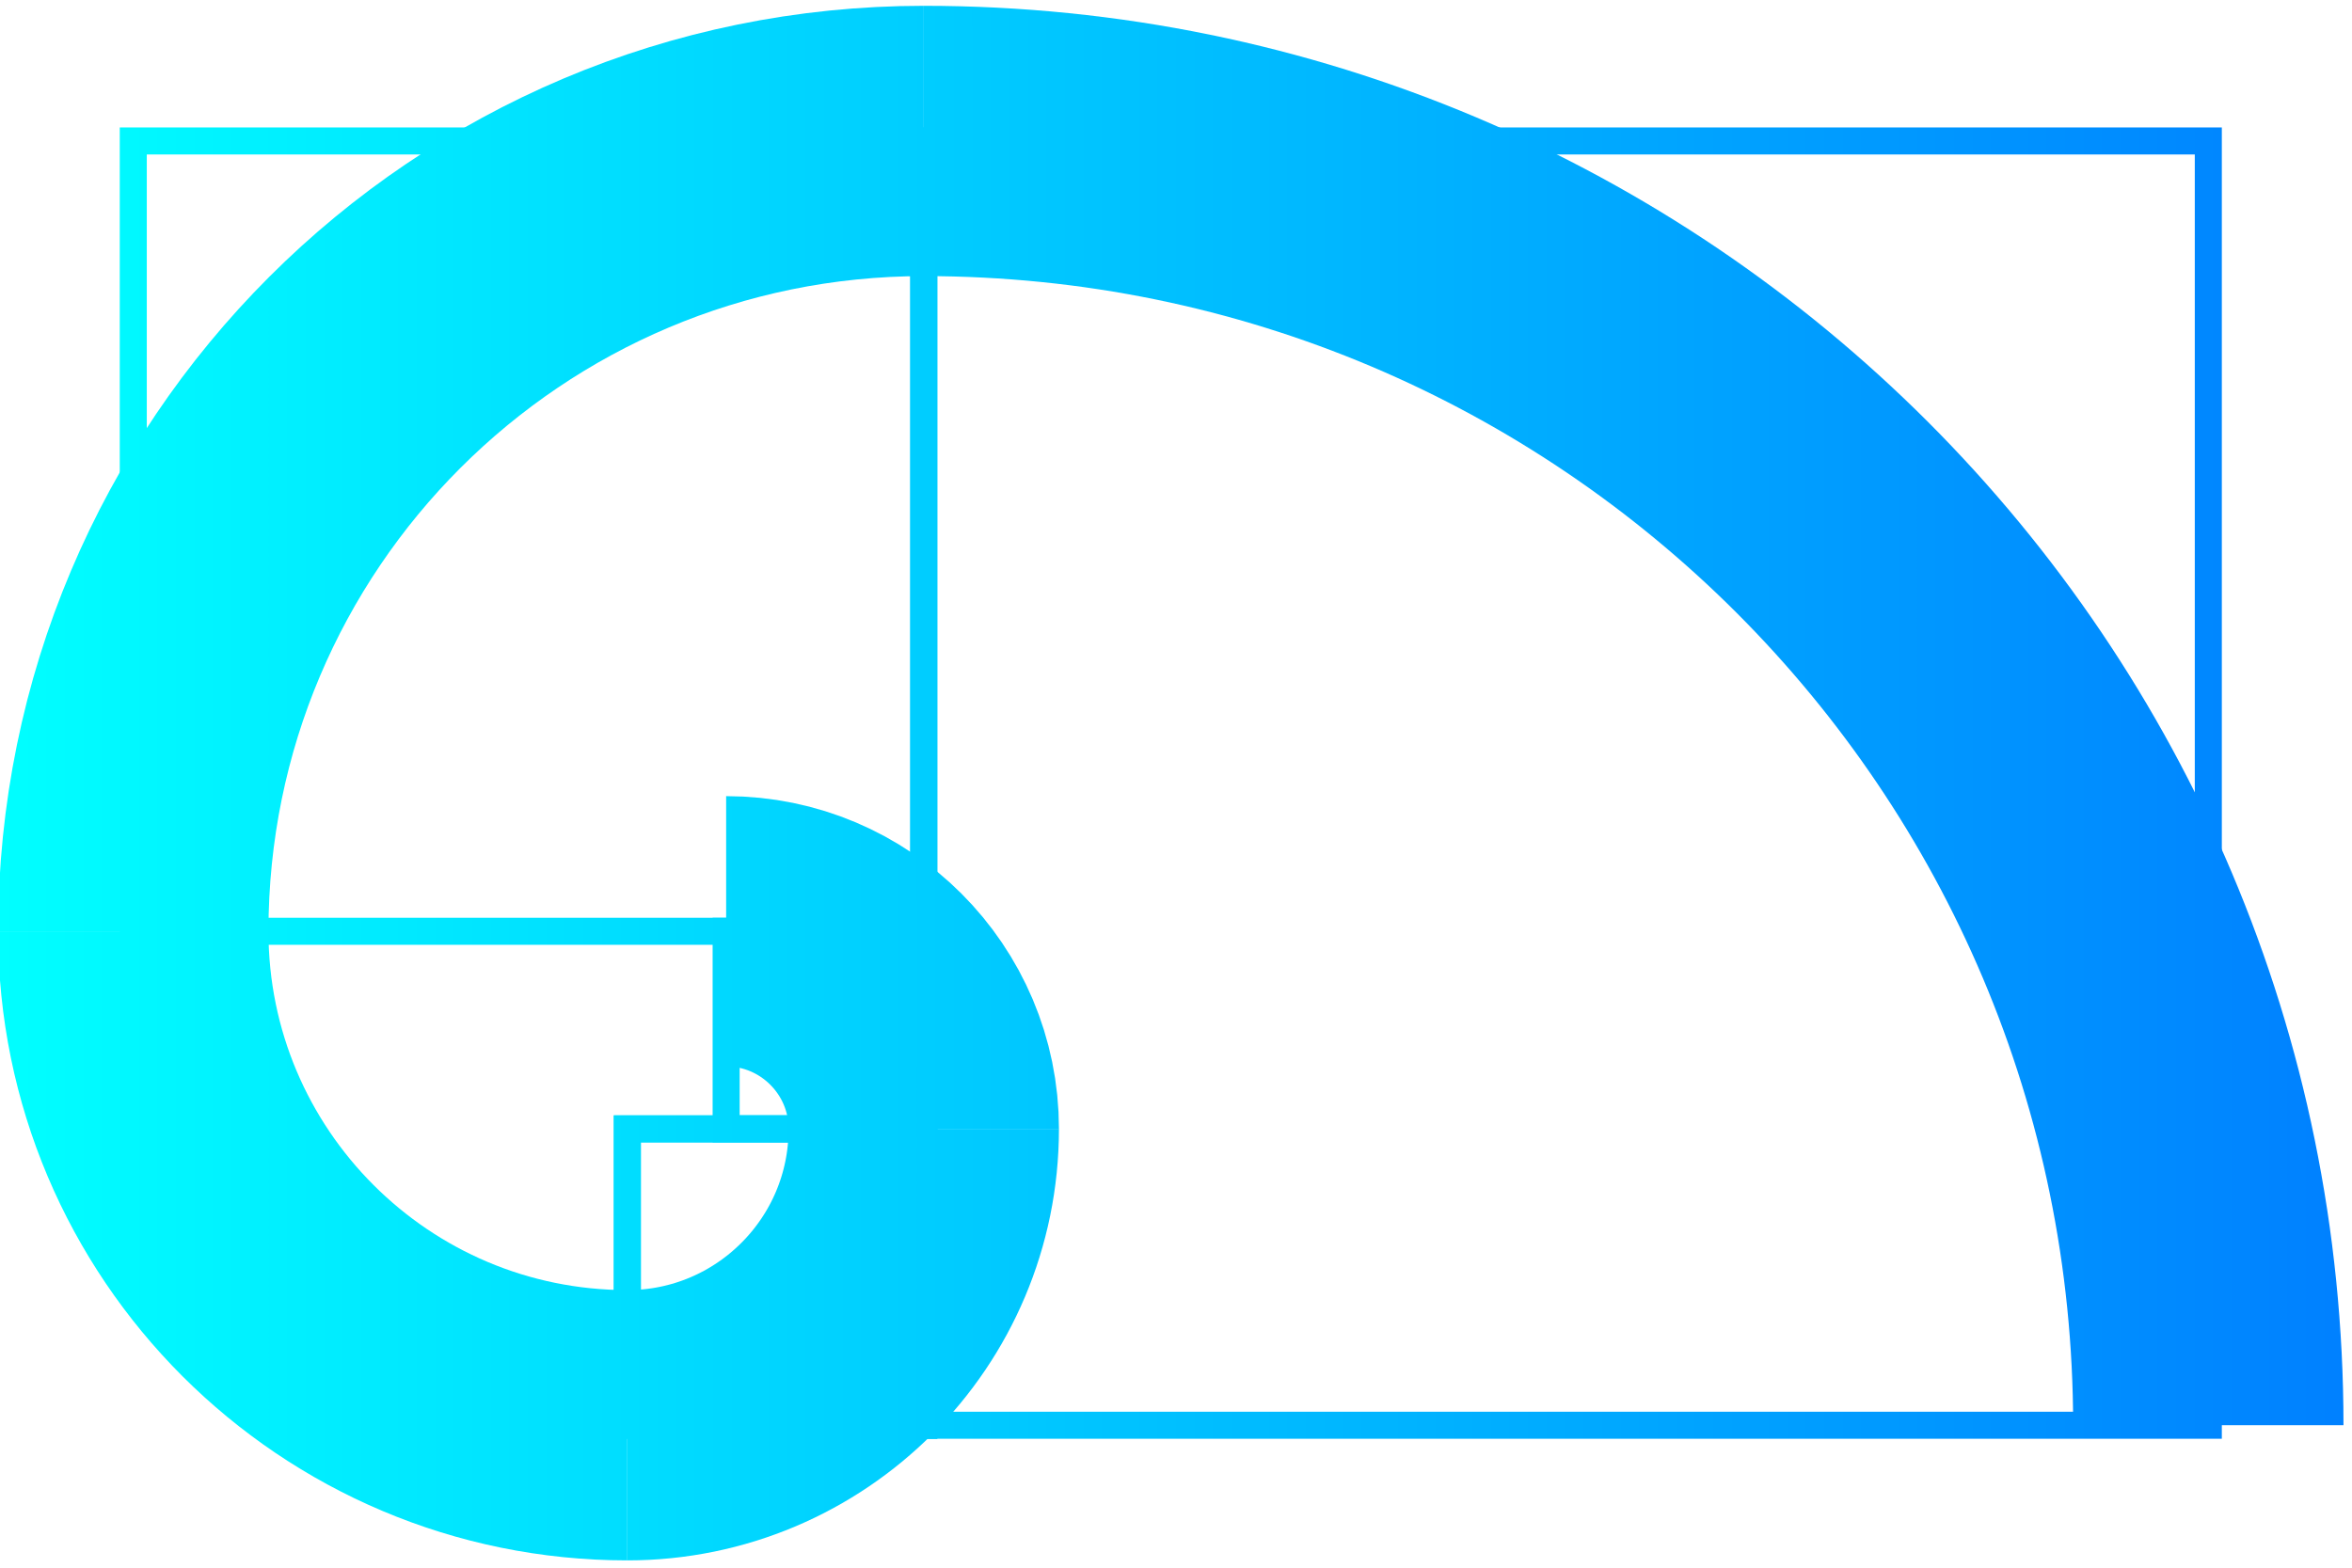
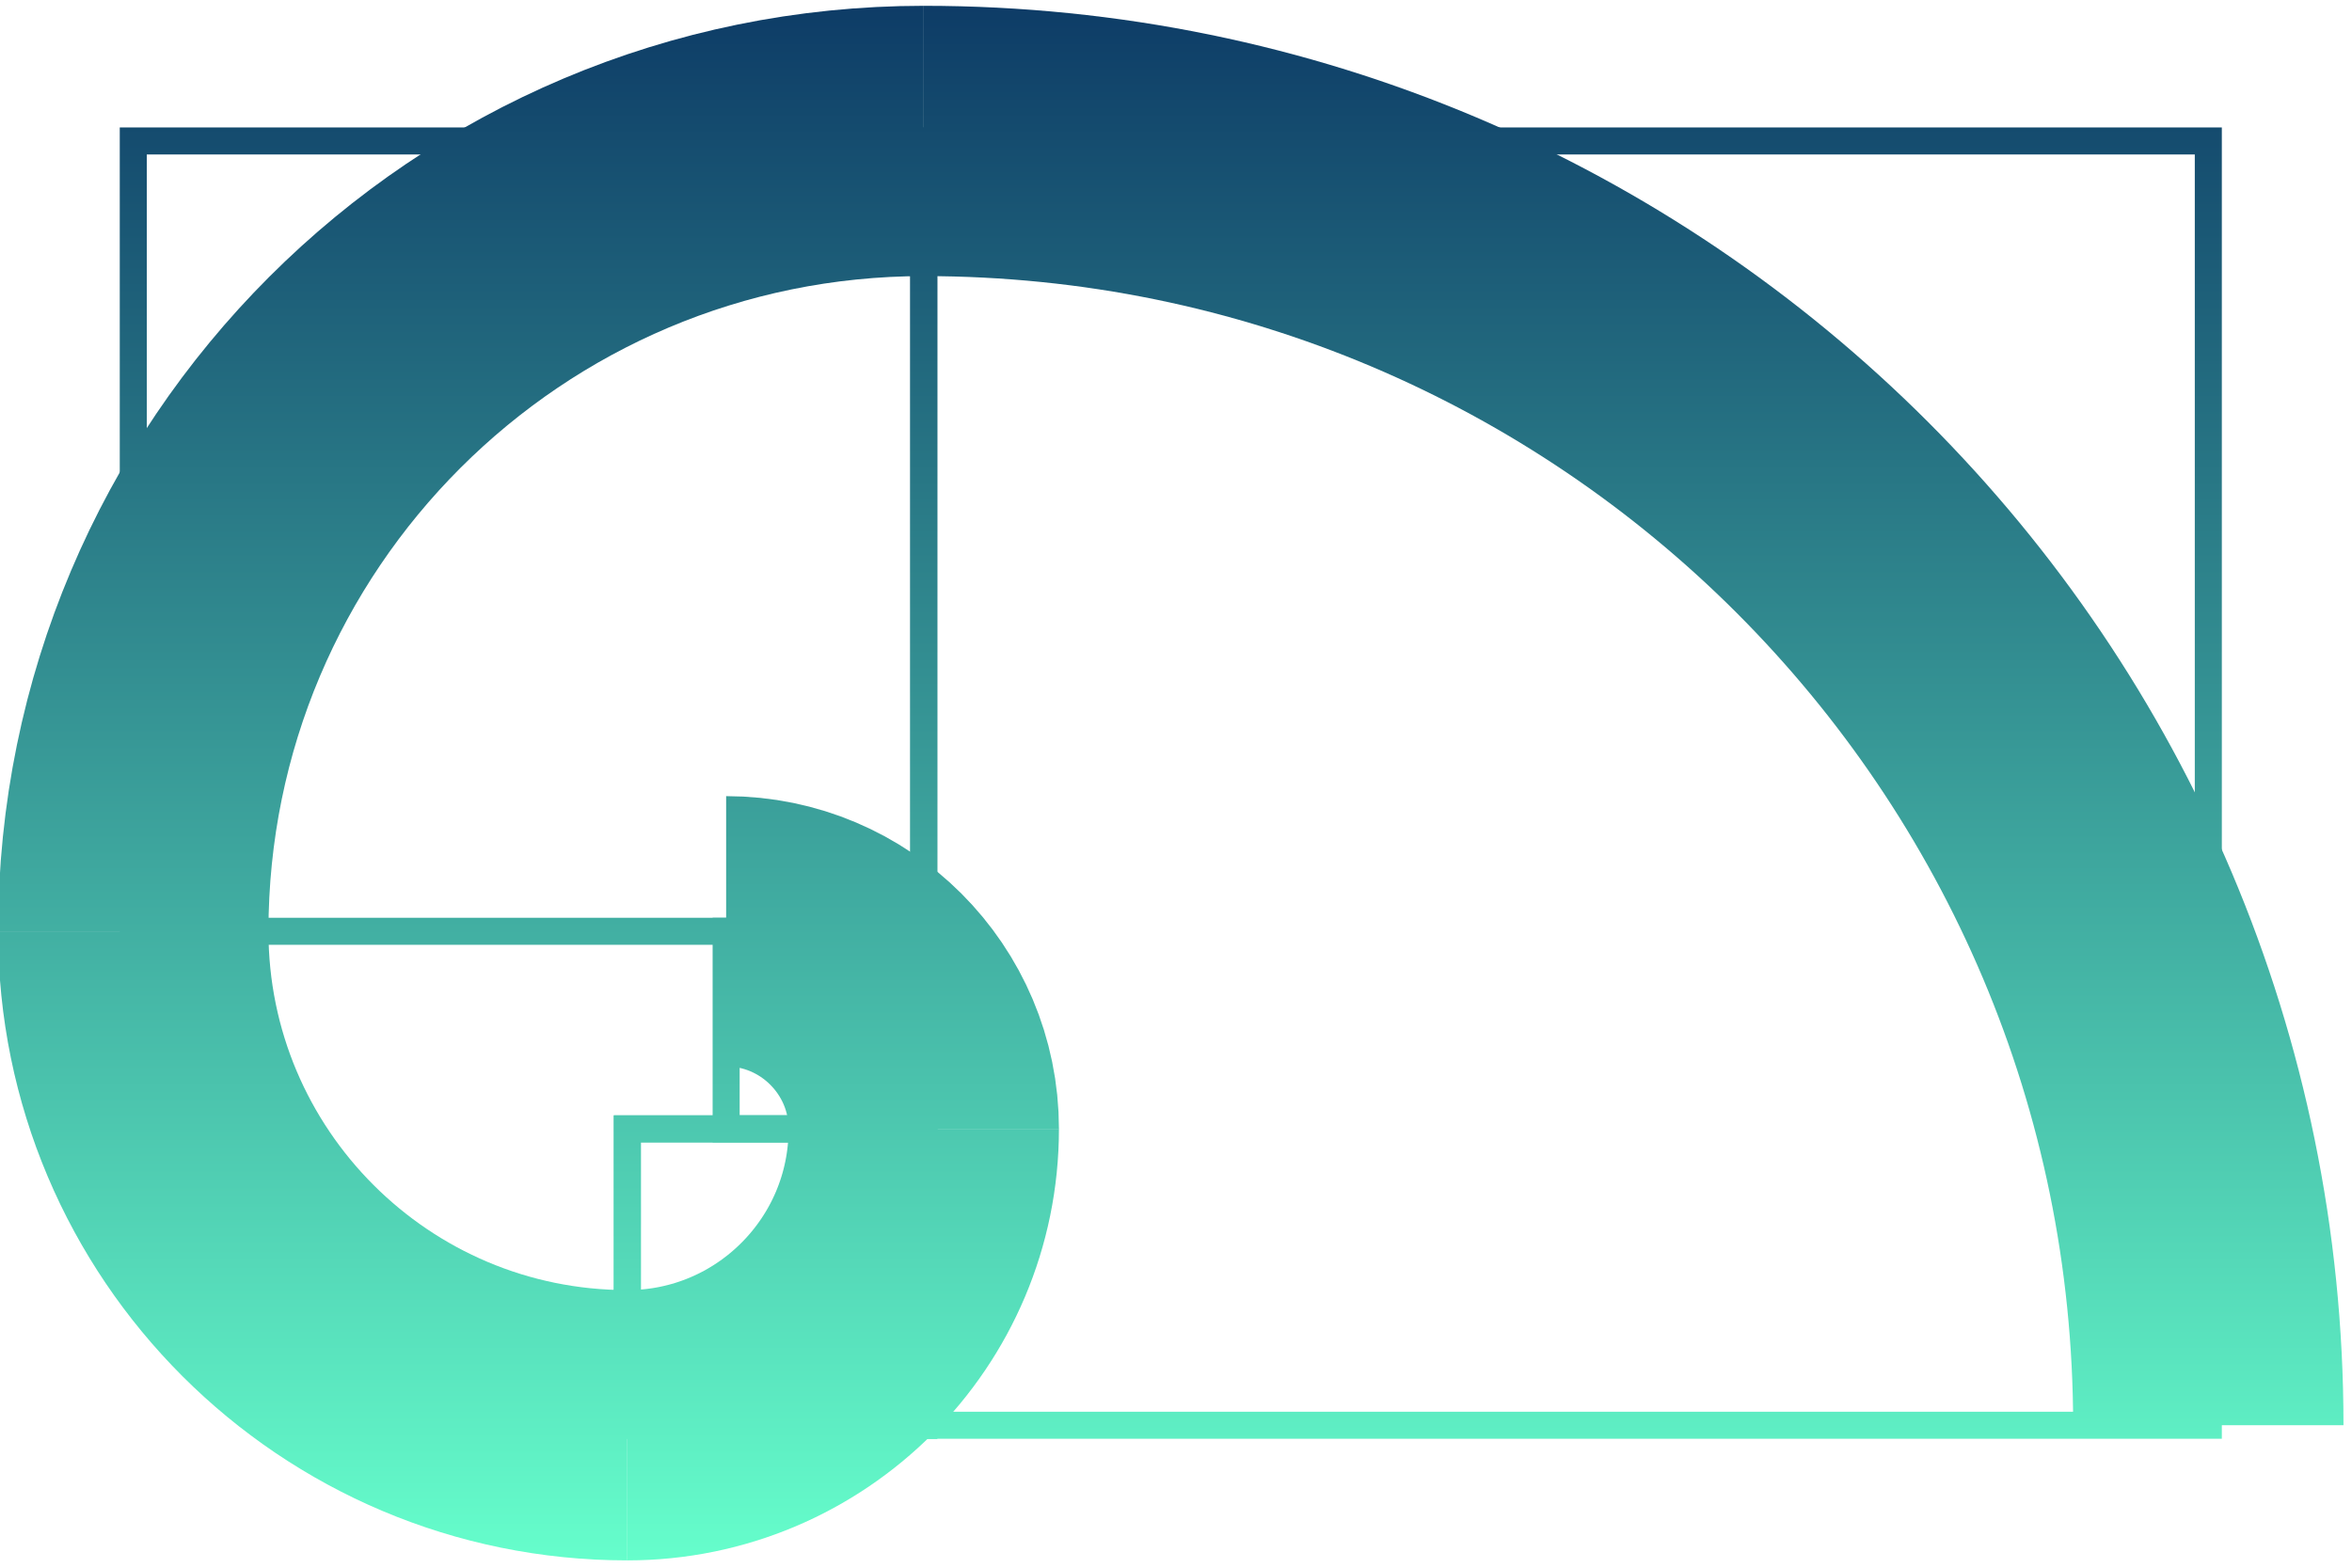
<svg xmlns="http://www.w3.org/2000/svg" viewBox="627 252 174 116">
  <defs>
-     <linearGradient id="gradientStroke" x1="627" y1="0" x2="801" y2="0" gradientUnits="userSpaceOnUse">
-       <stop offset="0%" stop-color="rgb(0,255,255)" />
-       <stop offset="100%" stop-color="rgb(0,128,255)" />
+     <linearGradient id="gradientStroke" x1="0" y1="252" x2="0" y2="368" gradientUnits="userSpaceOnUse">
+       <stop offset="0%" stop-color="#0D3B66" />
+       <stop offset="100%" stop-color="#66FFCC" />
    </linearGradient>
  </defs>
  <g>
    <path fill="none" stroke="url(#gradientStroke)" stroke-width="2" d="M680.72 320.91V335.53H695.34V320.91Z" />
    <path fill="none" stroke="url(#gradientStroke)" stroke-width="2" d="M695.34 335.53H673.41V357.46H695.34Z" />
    <path fill="none" stroke="url(#gradientStroke)" stroke-width="2" d="M695.34 335.53H673.41V357.46H695.34Z" />
    <path fill="none" stroke="url(#gradientStroke)" stroke-width="2" d="M636.86 320.91H695.34V262.43H636.86Z" />
    <path fill="none" stroke="url(#gradientStroke)" stroke-width="2" d="M695.34 262.43V357.46H790.37V262.43Z" />
    <path fill="none" stroke="url(#gradientStroke)" stroke-width="20" d="M695.34 335.53C695.34 327.46 688.79 320.91 680.72 320.91" />
    <path fill="none" stroke="url(#gradientStroke)" stroke-width="20" d="M673.41 357.46C685.52 357.46 695.34 347.64 695.34 335.53" />
    <path fill="none" stroke="url(#gradientStroke)" stroke-width="20" d="M636.86 320.91C636.86 341.10 653.22 357.46 673.41 357.46" />
    <path fill="none" stroke="url(#gradientStroke)" stroke-width="20" d="M695.34 262.43C663.04 262.43 636.86 288.61 636.86 320.91" />
    <path fill="none" stroke="url(#gradientStroke)" stroke-width="20" d="M790.37 357.46C790.37 304.98 747.82 262.43 695.34 262.43" />
  </g>
</svg>
